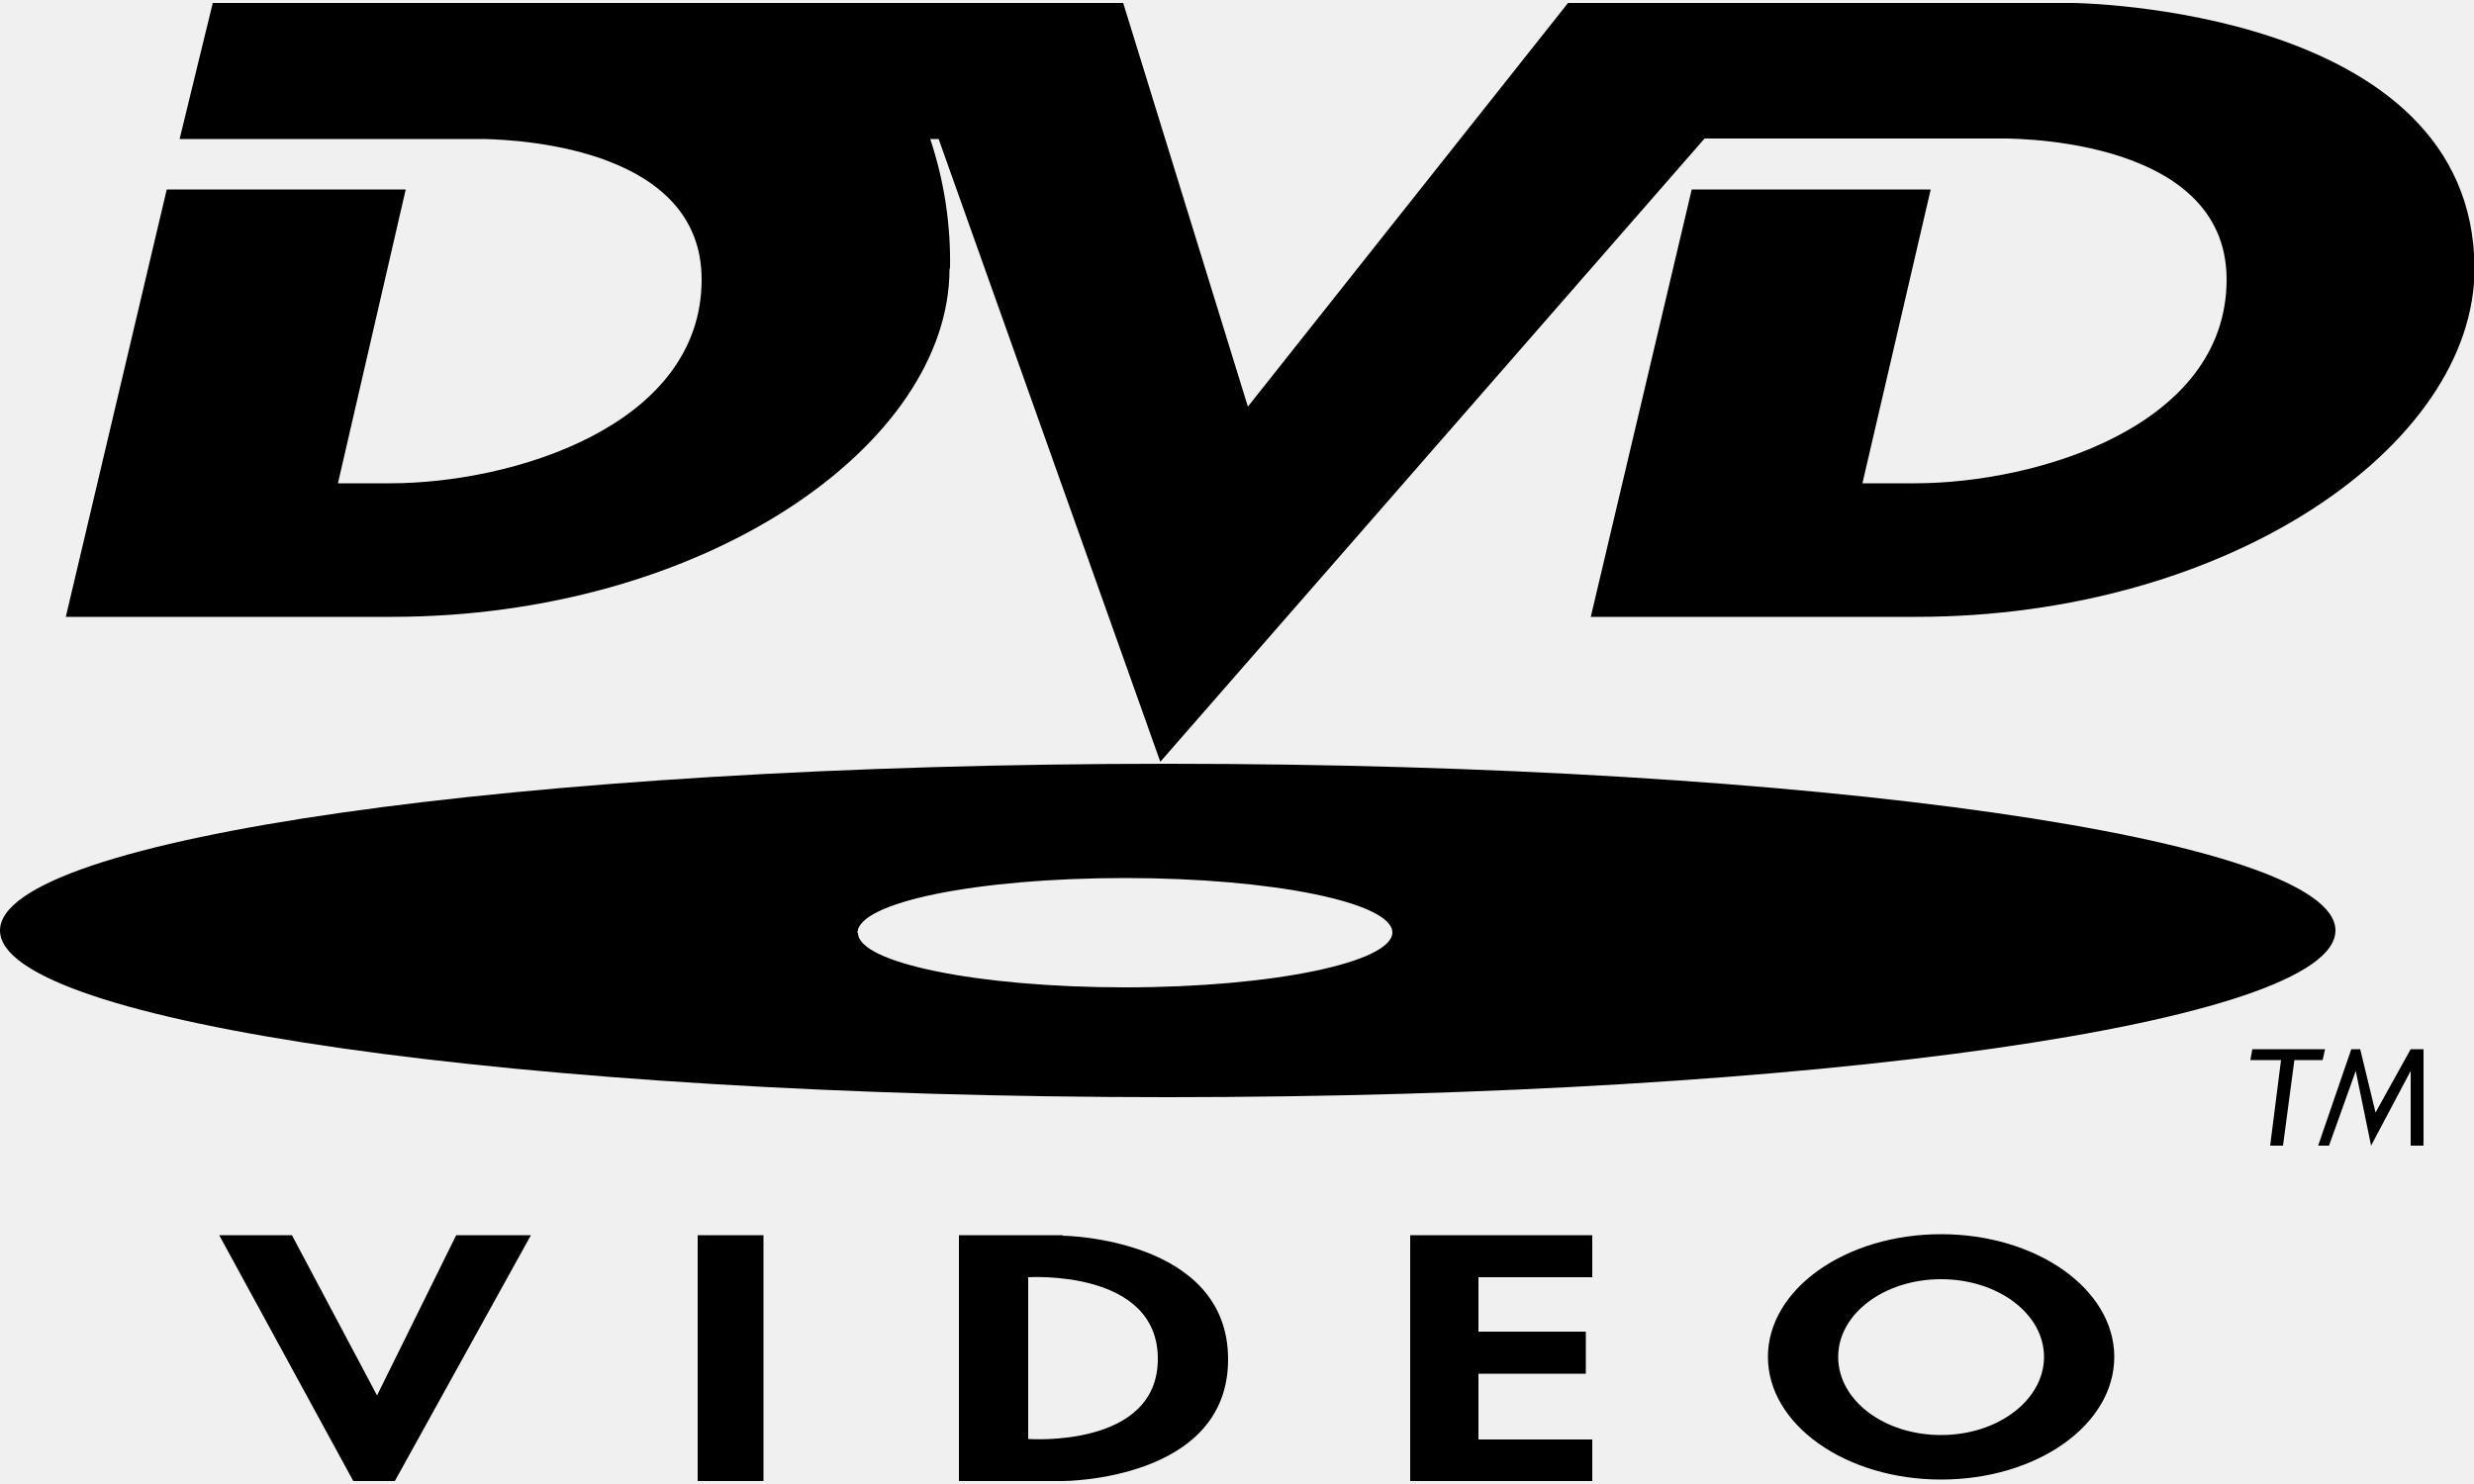
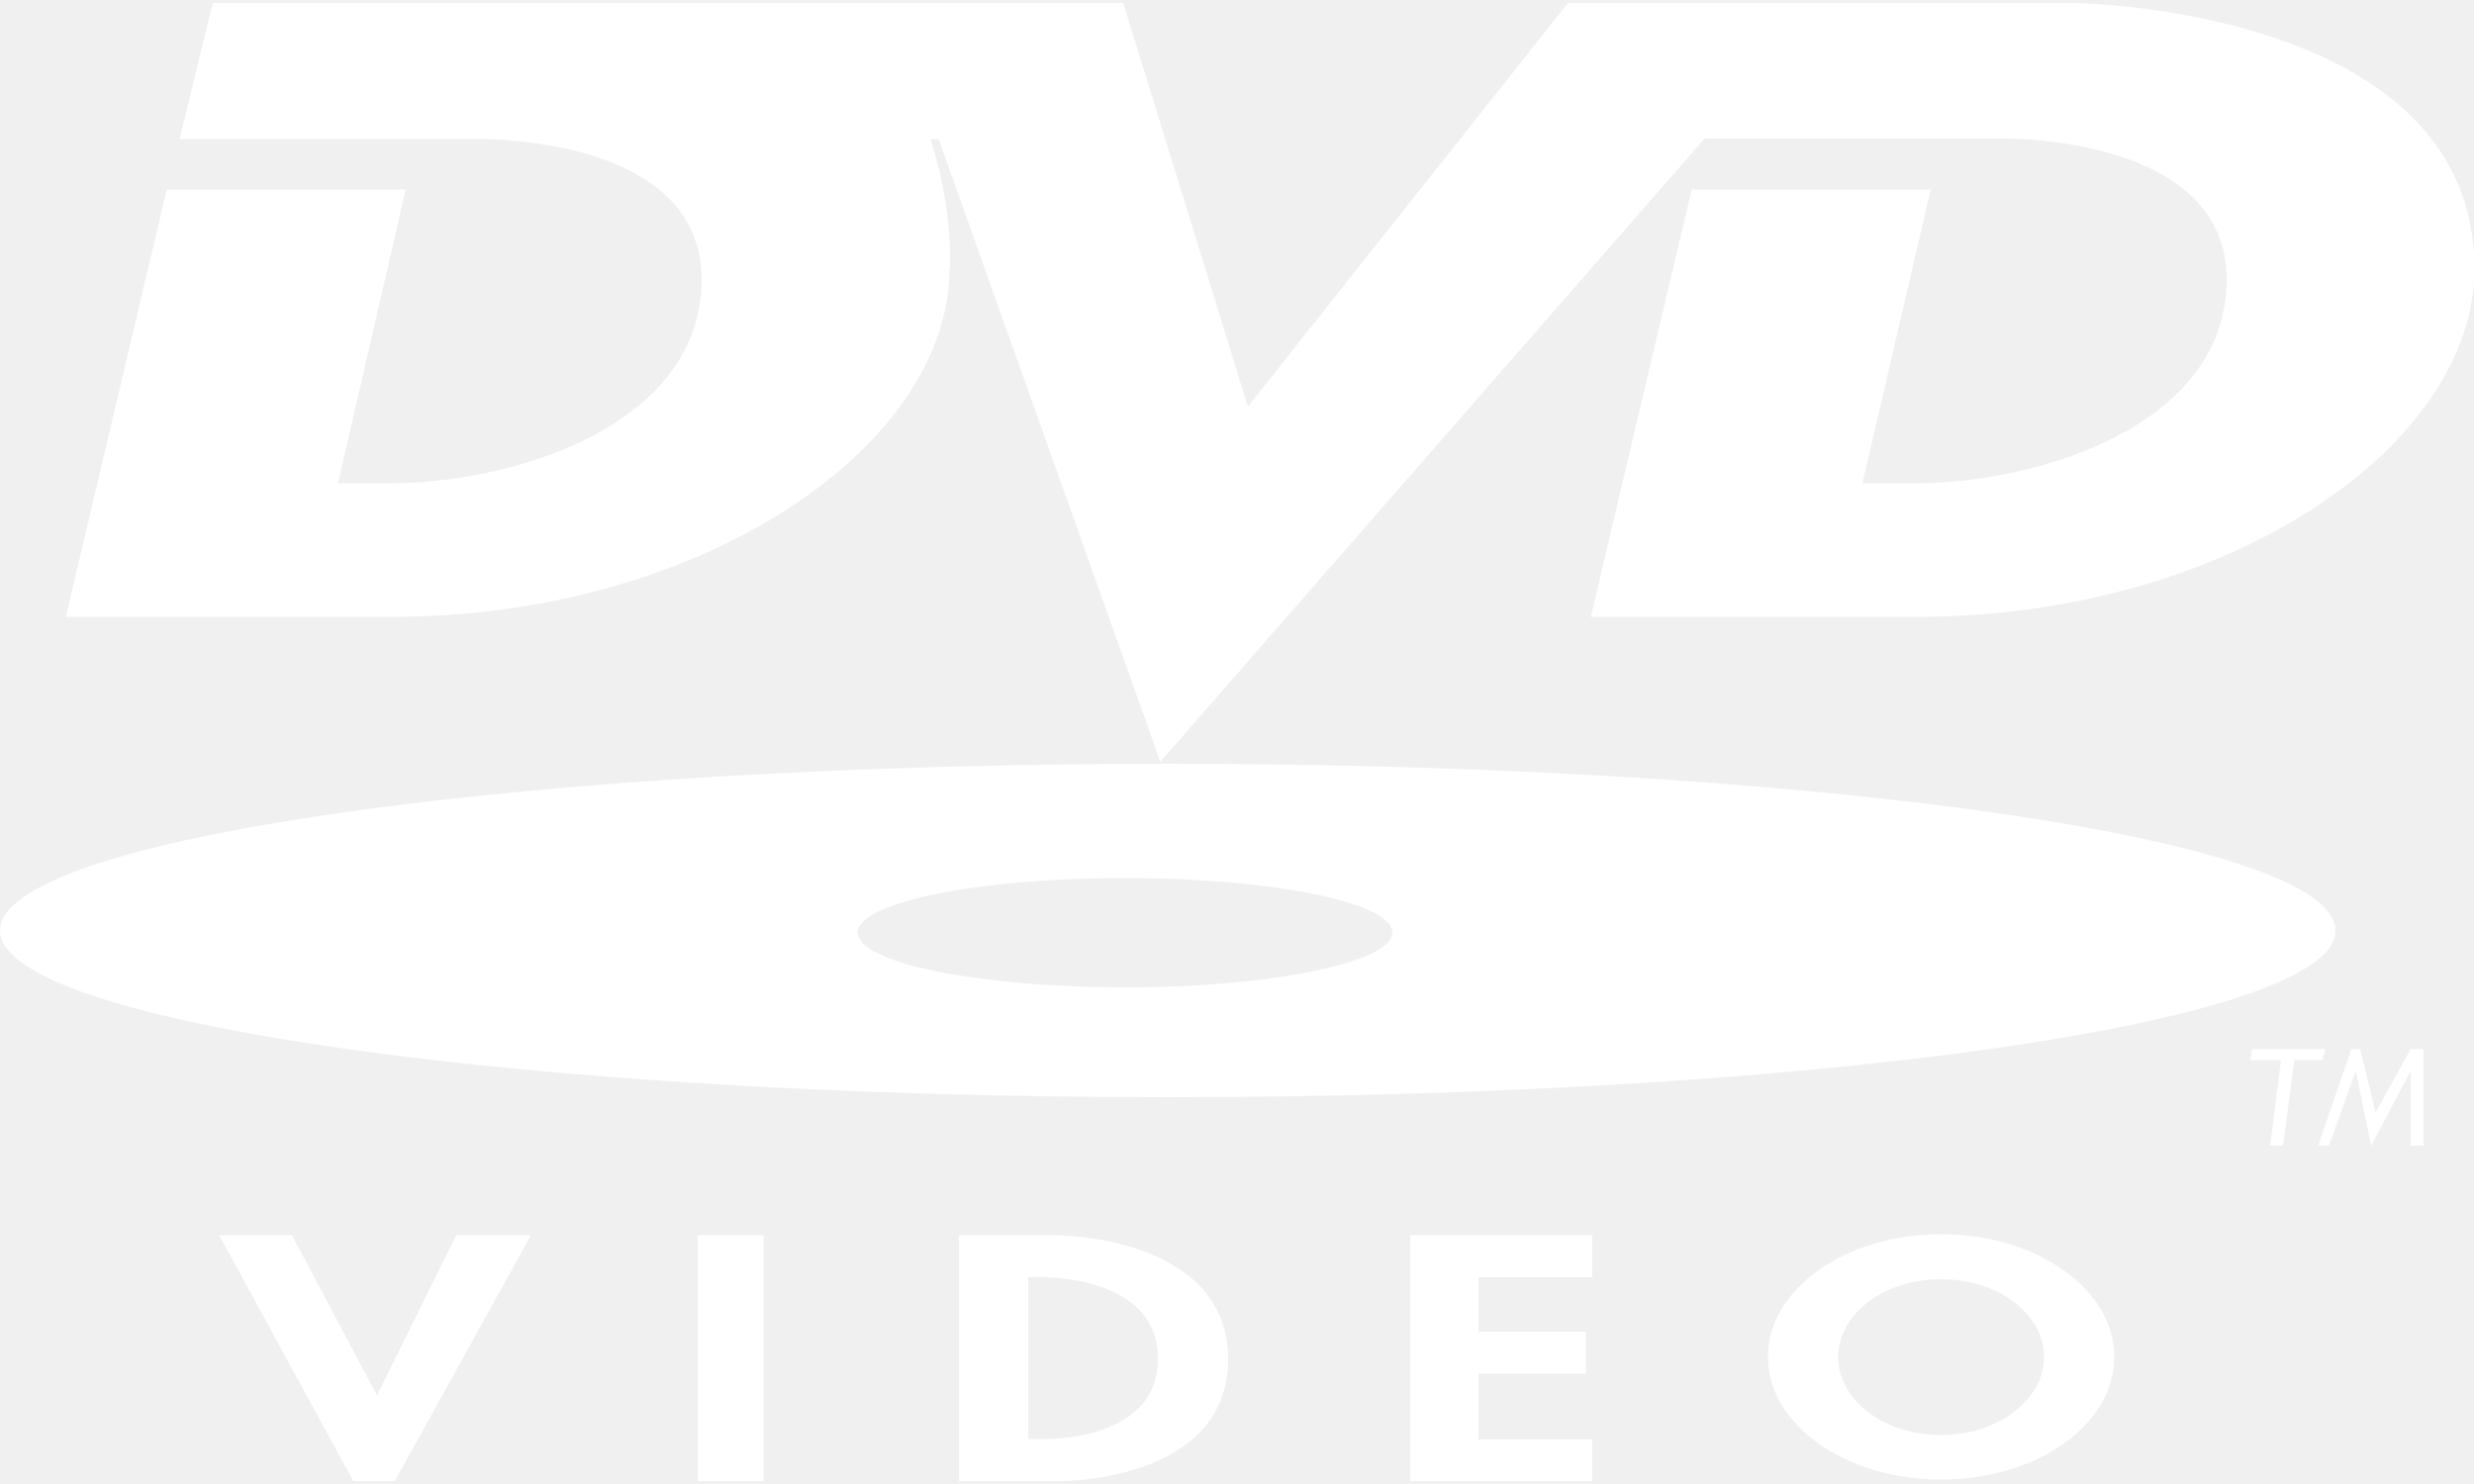
- <svg xmlns="http://www.w3.org/2000/svg" version="1.1" id="Layer_1" x="0" y="0" viewBox="0 0 500 300" xml:space="preserve">
+ <svg xmlns="http://www.w3.org/2000/svg" version="1.1" id="Layer_1" x="0" y="0" viewBox="0 0 500 300" fill="white" xml:space="preserve">
  <style>.st0{fill-rule:evenodd;clip-rule:evenodd}</style>
  <path class="st0" d="M469.9 212.1h-14.7l-.4 2.2h6.2l-2.2 17.3h2.6l2.3-17.3h5.7zM480.1 224.9l-3.1-12.8h-1.8l-6.7 19.5h2.2l5.4-15.1 3.1 15.1 8-15.1v15.1h2.6v-19.5h-2.6zM76.2 282.1 59 249.7H44.3l27.1 49.7h8.4l27.5-49.7H92.2zM141 275.4v24h13.3v-49.7H141zM285 299.4h36.8V291h-23v-13.3h21.7v-8.5h-21.7v-11h23v-8.5H285zM472 188.1c0-18.6-105.6-33.7-236-33.7S0 169.5 0 188.1s105.7 33.7 236 33.7 236-15 236-33.7zm-298.7.5c0-6.2 24.2-11.1 54.1-11.1s54 5 54 11-24.1 11.1-54 11.1-54-5-54-11zM392.3 249.5c-19.3 0-35 11.1-35 24.8s15.7 24.8 35 24.8 35-11 35-24.8c0-13.7-15.7-24.8-35-24.8zm0 40.6c-11.5 0-20.8-7-20.8-15.8 0-8.7 9.3-15.7 20.8-15.7s20.8 7 20.8 15.7-9.3 15.8-20.8 15.8zM214.8 249.7h-21v49.7h21s33.4 0 33.4-24.6-33.4-25-33.4-25zm-7 41.2v-32.7s26.2-1.7 26.2 16.5c0 18.1-26.1 16.2-26.1 16.2zM192 54.3a78 78 0 0 0-4-26.2h1.7L234.5 154 344.5 28h59.3S450 26.8 450 56.5s-38.4 41.2-63 41.2h-10.6l13.8-59.4h-48.3l-20.4 86.4h65.8c63 0 112.8-34.6 112.8-70.4C500 1.3 418.9.6 418.9.6h-102l-64.7 81.6L227 .6H43l-6.7 27.5h61.5c8.7.2 44 2.4 44 28.4 0 29.7-38.4 41.2-62.9 41.2H68.3L82 38.3H33.7l-20.4 86.4h65.8c63 0 112.8-34.6 112.8-70.4z" />
</svg>
